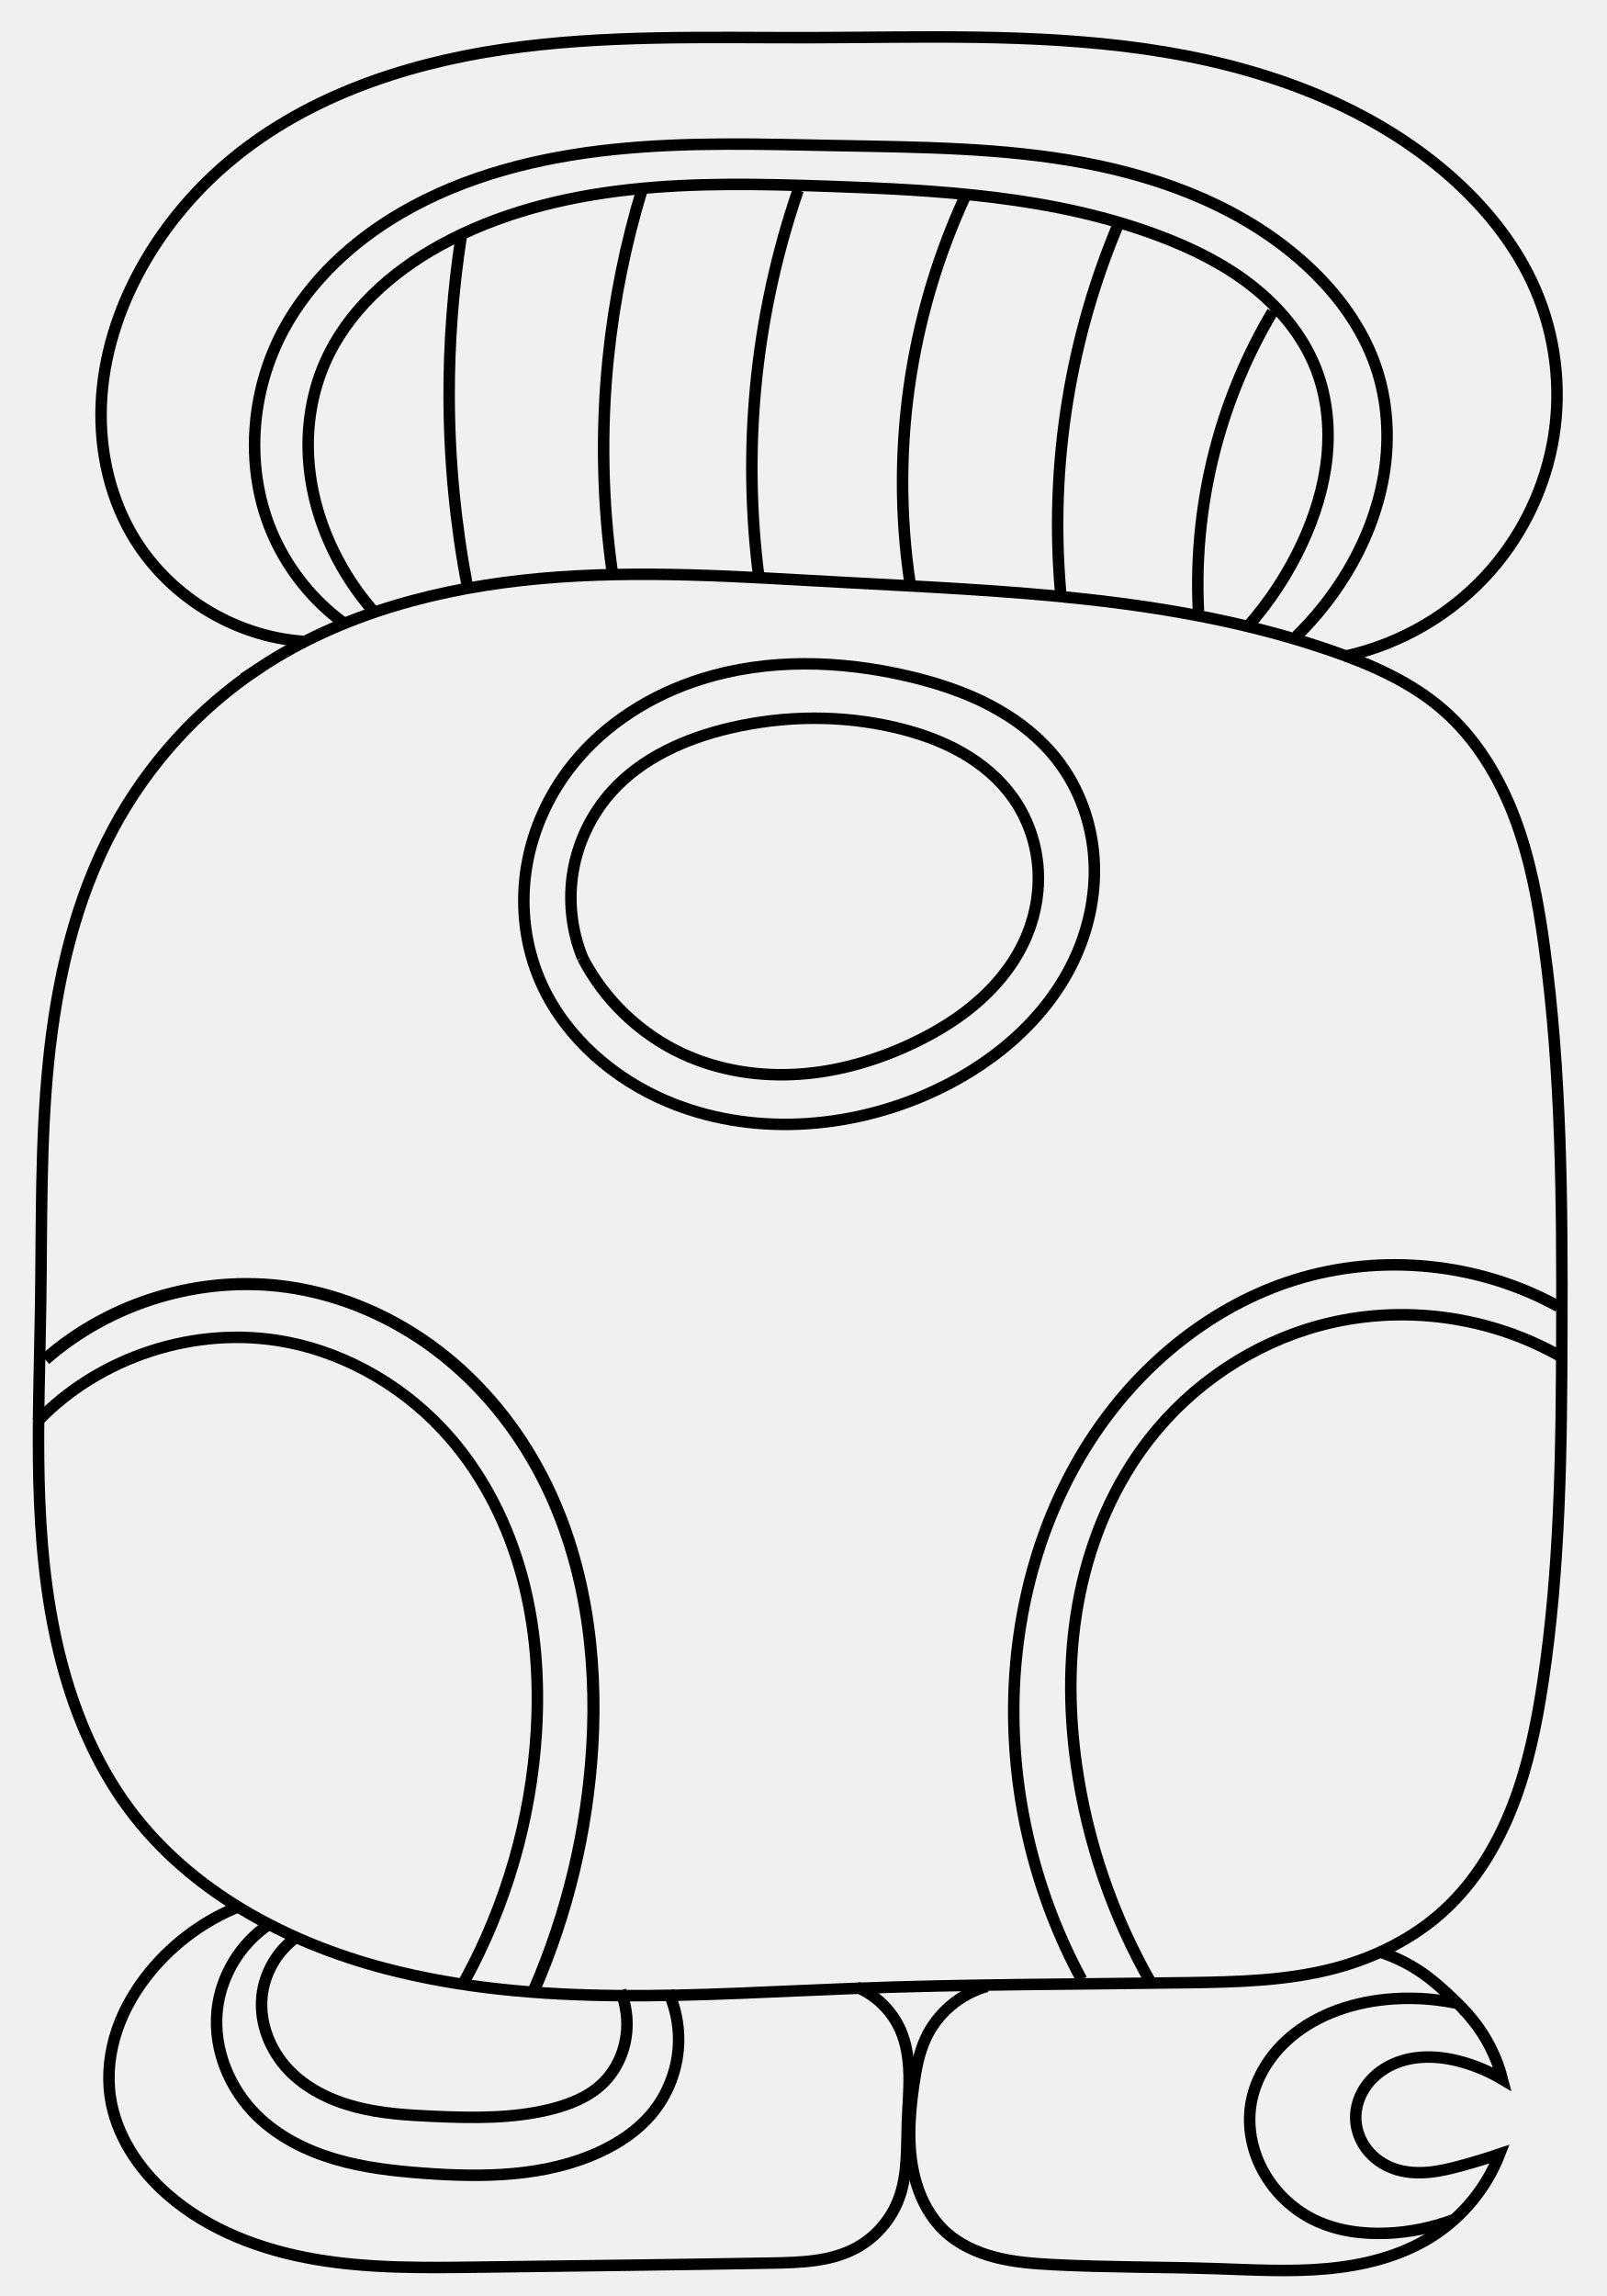
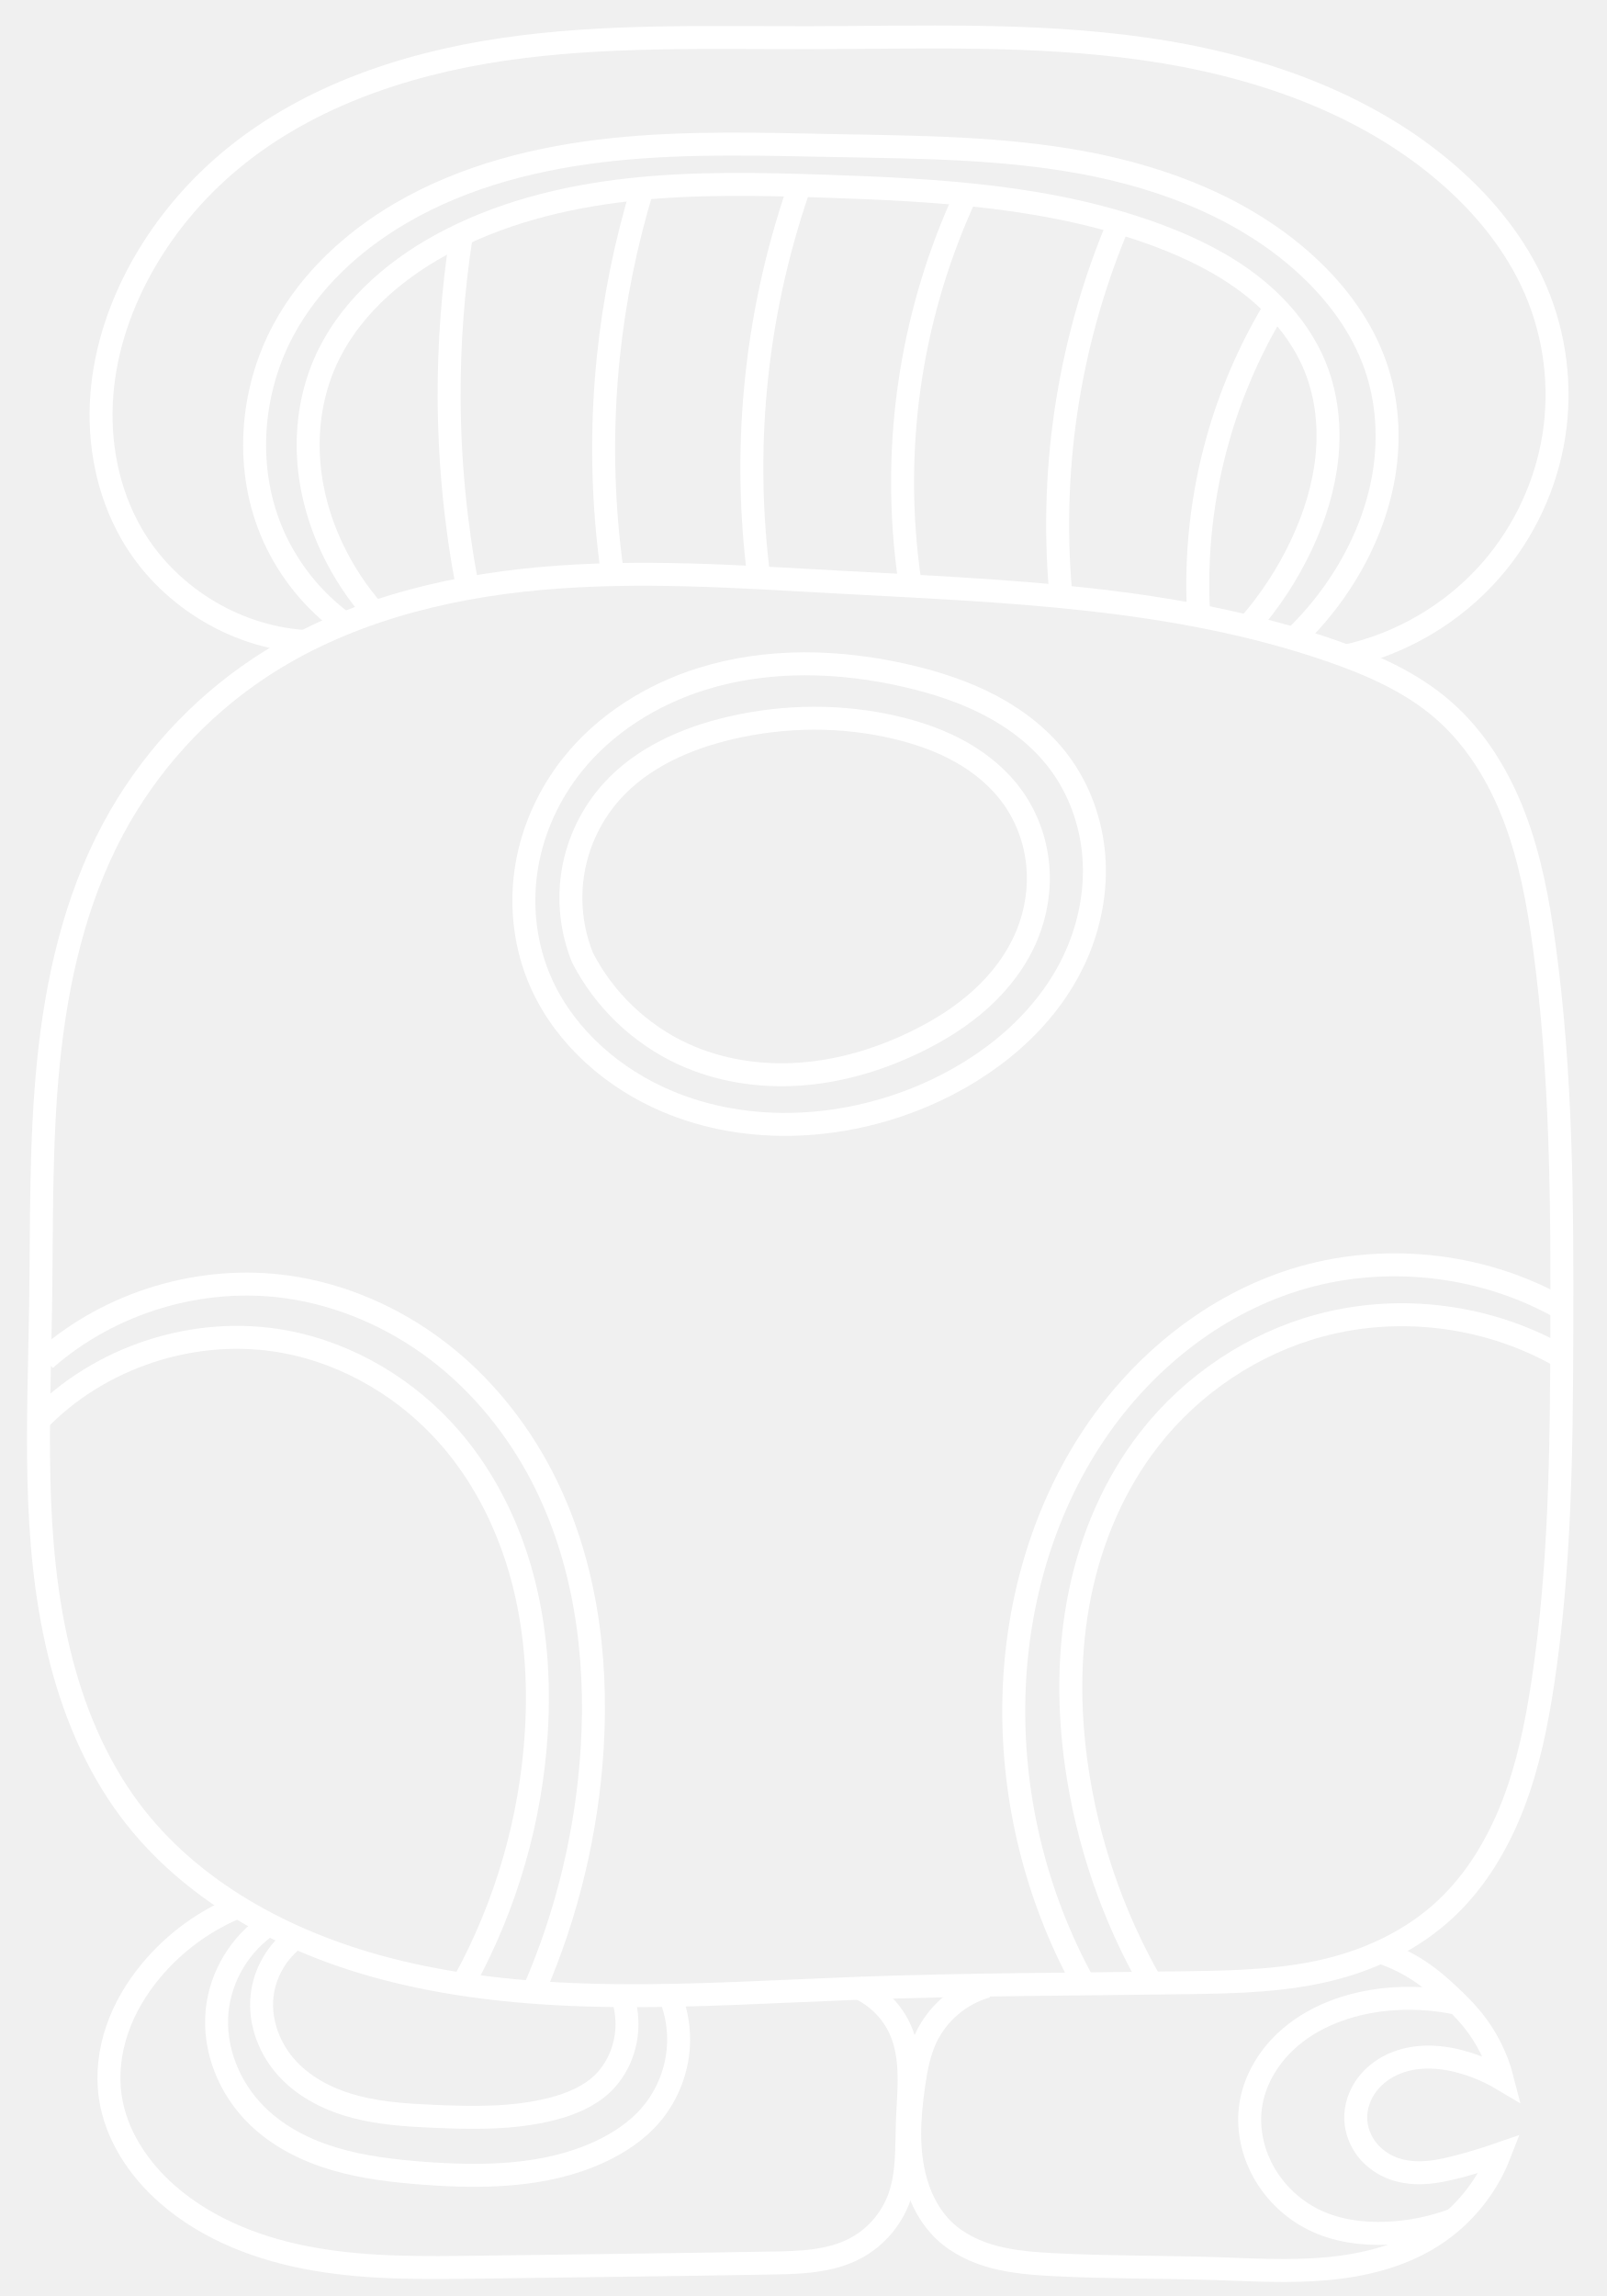
- <svg xmlns="http://www.w3.org/2000/svg" width="140" height="200" viewBox="0 0 140 200" id="svg7282" version="1.1">
-   <defs id="defs7284">
-     </defs>
-   <g id="layer1" transform="translate(0,-852.3622)">
-     <path style="fill:none;fill-rule:evenodd;stroke:#000000;stroke-width:1;stroke-linecap:butt;stroke-linejoin:miter;stroke-opacity:1" d="m 22.581,910.564 c 7.22,-4.797 15.887,-7.037 24.521,-7.81 8.633,-0.773 17.322,-0.159 25.977,0.315 14.469,0.793 29.21,1.241 42.905,5.98 3.489,1.208 6.944,2.724 9.731,5.147 2.877,2.501 4.909,5.868 6.255,9.435 1.346,3.567 2.04,7.345 2.558,11.122 1.526,11.134 1.572,22.413 1.538,33.652 -0.031,10.211 -0.129,20.462 -1.659,30.558 -0.548,3.615 -1.284,7.222 -2.603,10.632 -1.319,3.41 -3.247,6.63 -5.929,9.114 -2.665,2.469 -6.01,4.143 -9.52,5.082 -4.189,1.121 -8.574,1.219 -12.909,1.281 -9.663,0.139 -19.33,0.132 -28.987,0.495 -13.698,0.514 -27.661,1.742 -40.919,-1.74 -8.627,-2.266 -16.961,-6.72 -22.281,-13.88 -2.997,-4.034 -4.936,-8.783 -6.117,-13.667 -2.376,-9.826 -1.753,-20.087 -1.602,-30.196 0.106,-7.074 -0.026,-14.166 0.683,-21.205 0.71,-7.039 2.296,-14.084 5.638,-20.319 3.008,-5.614 7.417,-10.472 12.722,-13.996 z" id="path4462-4-4-5-5-1" />
-     <path style="fill:none;fill-rule:evenodd;stroke:#000000;stroke-width:1;stroke-linecap:butt;stroke-linejoin:miter;stroke-opacity:1" d="m 26.379,908.226 c -6.098,-0.443 -11.877,-4.072 -14.923,-9.374 -2.076,-3.614 -2.9,-7.888 -2.59,-12.044 0.31,-4.156 1.722,-8.193 3.832,-11.788 1.8,-3.066 4.107,-5.831 6.784,-8.171 6.708,-5.865 15.505,-8.884 24.32,-10.183 8.816,-1.299 17.775,-1.008 26.686,-1.023 9.733,-0.016 19.517,-0.396 29.154,0.967 9.637,1.363 19.268,4.617 26.598,11.02 3.172,2.771 5.885,6.131 7.546,10.001 1.707,3.976 2.257,8.439 1.58,12.713 -0.678,4.274 -2.579,8.345 -5.413,11.615 -3.32,3.832 -7.916,6.539 -12.877,7.585" id="path5245-8-7" />
-     <path style="fill:none;fill-rule:evenodd;stroke:#000000;stroke-width:1;stroke-linecap:butt;stroke-linejoin:miter;stroke-opacity:1" d="m 32.567,905.646 c -1.426,-1.623 -2.628,-3.441 -3.562,-5.389 -1.212,-2.525 -1.973,-5.277 -2.129,-8.074 -0.156,-2.797 0.301,-5.637 1.419,-8.206 1.946,-4.471 5.789,-7.902 10.061,-10.253 5.037,-2.771 10.725,-4.201 16.439,-4.835 5.714,-0.634 11.483,-0.499 17.228,-0.305 9.791,0.332 19.761,0.872 28.933,4.315 2.876,1.08 5.669,2.451 8.087,4.346 2.418,1.895 4.456,4.339 5.584,7.196 0.963,2.439 1.24,5.121 0.975,7.73 -0.264,2.608 -1.058,5.147 -2.162,7.525 -1.219,2.625 -2.82,5.072 -4.737,7.241" id="path5245-4-38-6" />
-     <path style="fill:none;fill-rule:evenodd;stroke:#000000;stroke-width:1;stroke-linecap:butt;stroke-linejoin:miter;stroke-opacity:1" d="m 29.885,906.587 c -2.596,-1.916 -4.69,-4.507 -6.02,-7.447 -2.578,-5.7 -2.123,-12.59 0.858,-18.09 2.309,-4.26 6.002,-7.672 10.185,-10.116 5.605,-3.275 12.058,-4.876 18.515,-5.551 6.457,-0.675 12.969,-0.462 19.46,-0.338 7.222,0.139 14.49,0.172 21.589,1.506 7.099,1.333 14.107,4.067 19.413,8.968 2.616,2.417 4.798,5.37 5.961,8.737 1.035,2.996 1.235,6.257 0.728,9.386 -0.508,3.129 -1.711,6.128 -3.375,8.826 -1.193,1.934 -2.624,3.722 -4.25,5.311" id="path5245-4-3-1-2" />
-     <path style="fill:none;fill-rule:evenodd;stroke:#000000;stroke-width:1px;stroke-linecap:butt;stroke-linejoin:miter;stroke-opacity:1" d="m 40.72,903.474 c -1.034,-5.416 -1.567,-10.927 -1.591,-16.44 -0.02,-4.732 0.335,-9.466 1.061,-14.142" id="path3929" />
-     <path style="fill:none;fill-rule:evenodd;stroke:#000000;stroke-width:1px;stroke-linecap:butt;stroke-linejoin:miter;stroke-opacity:1" d="m 53.345,902.265 c -0.872,-6.201 -0.991,-12.508 -0.354,-18.738 0.515,-5.032 1.523,-10.013 3.005,-14.849" id="path3929-9" />
-     <path style="fill:none;fill-rule:evenodd;stroke:#000000;stroke-width:1px;stroke-linecap:butt;stroke-linejoin:miter;stroke-opacity:1" d="m 66.096,902.517 c -0.69,-5.42 -0.781,-10.917 -0.271,-16.357 0.549,-5.861 1.795,-11.656 3.703,-17.224" id="path3929-8" />
-     <path style="fill:none;fill-rule:evenodd;stroke:#000000;stroke-width:1px;stroke-linecap:butt;stroke-linejoin:miter;stroke-opacity:1" d="m 79.293,903.235 c -0.914,-6.061 -0.884,-12.263 0.088,-18.314 0.863,-5.374 2.468,-10.629 4.755,-15.569" id="path3929-2" />
-     <path style="fill:none;fill-rule:evenodd;stroke:#000000;stroke-width:1px;stroke-linecap:butt;stroke-linejoin:miter;stroke-opacity:1" d="m 104.408,905.596 c -0.253,-5.026 0.316,-10.093 1.679,-14.938 1.097,-3.899 2.706,-7.654 4.773,-11.137" id="path3929-7" />
-     <path style="fill:none;fill-rule:evenodd;stroke:#000000;stroke-width:1px;stroke-linecap:butt;stroke-linejoin:miter;stroke-opacity:1" d="m 92.399,903.948 c -0.49,-5.576 -0.282,-11.213 0.619,-16.738 0.871,-5.341 2.388,-10.577 4.508,-15.556" id="path3929-1" />
-     <path style="fill:none;fill-rule:evenodd;stroke:#000000;stroke-width:1px;stroke-linecap:butt;stroke-linejoin:miter;stroke-opacity:1" d="m 3.192,976.254 c 5.437,-5.729 13.852,-8.461 21.617,-7.019 5.612,1.042 10.78,4.153 14.496,8.485 2.95,3.439 4.999,7.606 6.181,11.98 1.182,4.374 1.514,8.953 1.244,13.476 -0.454,7.621 -2.622,15.135 -6.297,21.828" id="path3983" />
-     <path style="fill:none;fill-rule:evenodd;stroke:#000000;stroke-width:1px;stroke-linecap:butt;stroke-linejoin:miter;stroke-opacity:1" d="m 136.188,970.651 c -6.323,-3.696 -14.143,-4.738 -21.213,-2.828 -5.844,1.578 -11.128,5.125 -14.849,9.9 -3.051,3.915 -5.049,8.604 -6.043,13.467 -0.994,4.863 -1.005,9.9 -0.321,14.817 0.935,6.718 3.168,13.252 6.541,19.136" id="path3983-4" />
-     <path style="fill:none;fill-rule:evenodd;stroke:#000000;stroke-width:1;stroke-linecap:butt;stroke-linejoin:miter;stroke-opacity:1" d="m 50.751,935.787 c 1.881,3.665 5.02,6.671 8.763,8.391 3.153,1.449 6.69,1.989 10.151,1.749 3.461,-0.24 6.848,-1.243 9.976,-2.743 2.095,-1.005 4.092,-2.24 5.812,-3.802 1.72,-1.562 3.158,-3.46 4.036,-5.611 0.789,-1.932 1.116,-4.055 0.911,-6.131 -0.205,-2.077 -0.946,-4.102 -2.155,-5.802 -1.163,-1.635 -2.74,-2.952 -4.485,-3.942 -1.745,-0.989 -3.658,-1.66 -5.609,-2.129 -4.754,-1.144 -9.775,-1.102 -14.536,0.01 -3.866,0.903 -7.68,2.587 -10.333,5.539 -1.725,1.919 -2.897,4.33 -3.342,6.872 -0.445,2.542 -0.16,5.208 0.811,7.599 l 0,3e-5 z" id="path4005" />
-     <path style="fill:none;fill-rule:evenodd;stroke:#000000;stroke-width:1;stroke-linecap:butt;stroke-linejoin:miter;stroke-opacity:1" d="m 46.855,937.302 c 1.871,4.737 5.846,8.476 10.46,10.633 7.211,3.371 15.861,2.988 23.18,-0.139 5.637,-2.409 10.728,-6.556 13.232,-12.152 1.213,-2.71 1.791,-5.715 1.567,-8.675 -0.225,-2.96 -1.264,-5.869 -3.052,-8.239 -1.552,-2.058 -3.635,-3.682 -5.914,-4.888 -2.278,-1.206 -4.753,-2.008 -7.264,-2.593 -5.884,-1.37 -12.142,-1.551 -17.91,0.249 -4.368,1.363 -8.422,3.893 -11.279,7.467 -2.026,2.534 -3.428,5.574 -3.977,8.771 -0.549,3.198 -0.236,6.548 0.956,9.565 z" id="path4005-8" />
-     <path style="fill:none;fill-rule:evenodd;stroke:#000000;stroke-width:1.057px;stroke-linecap:butt;stroke-linejoin:miter;stroke-opacity:1" d="m 3.936,970.775 c 5.699,-5.014 13.638,-7.38 21.152,-6.303 4.732,0.678 9.25,2.662 13.05,5.563 3.8,2.901 6.884,6.703 9.082,10.948 3.723,7.191 4.866,15.514 4.375,23.596 -0.44,7.24 -2.15,14.402 -5.03,21.059" id="path3983-8" />
-     <path style="fill:none;fill-rule:evenodd;stroke:#000000;stroke-width:1;stroke-linecap:butt;stroke-linejoin:miter;stroke-opacity:1" d="m 135.752,966.161 c -6.931,-3.821 -15.437,-4.672 -22.988,-2.3 -7.093,2.228 -13.194,7.173 -17.36,13.332 -4.688,6.93 -6.997,15.342 -7.086,23.708 -0.089,8.297 1.968,16.608 5.916,23.906" id="path3983-4-6" />
-     <path style="fill:none;fill-rule:evenodd;stroke:#000000;stroke-width:1px;stroke-linecap:butt;stroke-linejoin:miter;stroke-opacity:1" d="m 20.946,1018.382 c -3.02,1.19 -5.732,3.155 -7.804,5.654 -1.262,1.522 -2.292,3.247 -2.933,5.117 -0.641,1.87 -0.885,3.887 -0.603,5.844 0.478,3.309 2.439,6.277 4.95,8.485 3.584,3.153 8.236,4.888 12.941,5.691 4.705,0.803 9.51,0.736 14.283,0.673 8.485,-0.112 16.971,-0.203 25.456,-0.353 2.515,-0.045 5.141,-0.122 7.354,-1.319 1.718,-0.929 3.068,-2.51 3.737,-4.346 0.766,-2.103 0.643,-4.407 0.723,-6.644 0.048,-1.347 0.174,-2.693 0.148,-4.04 -0.026,-1.348 -0.209,-2.712 -0.75,-3.947 -0.731,-1.669 -2.122,-3.038 -3.803,-3.741" id="path4063" />
-     <path style="fill:none;fill-rule:evenodd;stroke:#000000;stroke-width:1;stroke-linecap:butt;stroke-linejoin:miter;stroke-opacity:1" d="m 25.841,1021.086 c -1.68,1.192 -2.809,3.13 -3.018,5.179 -0.236,2.313 0.69,4.673 2.284,6.366 1.563,1.661 3.7,2.695 5.907,3.268 2.207,0.573 4.501,0.714 6.779,0.814 3.431,0.15 6.916,0.205 10.246,-0.636 1.621,-0.41 3.23,-1.056 4.44,-2.21 1.292,-1.232 2.036,-2.993 2.131,-4.775 0.061,-1.127 -0.128,-2.267 -0.548,-3.315" id="path4063-7" />
-     <path style="fill:none;fill-rule:evenodd;stroke:#000000;stroke-width:1;stroke-linecap:butt;stroke-linejoin:miter;stroke-opacity:1" d="m 23.458,1019.977 c -2.528,1.676 -4.244,4.523 -4.544,7.542 -0.333,3.348 1.064,6.767 3.464,9.124 1.866,1.833 4.276,3.046 6.784,3.789 2.508,0.744 5.126,1.041 7.735,1.234 5.194,0.384 10.612,0.328 15.34,-1.855 1.68,-0.776 3.259,-1.826 4.463,-3.231 1.531,-1.787 2.403,-4.126 2.421,-6.479 0.011,-1.467 -0.302,-2.936 -0.91,-4.272" id="path4063-7-3" />
-     <path style="fill:none;fill-rule:evenodd;stroke:#000000;stroke-width:1;stroke-linecap:butt;stroke-linejoin:miter;stroke-opacity:1" d="m 85.971,1025.393 c -2.305,0.639 -4.298,2.326 -5.31,4.494 -0.602,1.29 -0.862,2.711 -1.064,4.121 -0.405,2.825 -0.59,5.755 0.22,8.492 0.461,1.556 1.254,3.035 2.428,4.157 1.228,1.173 2.822,1.91 4.467,2.334 1.645,0.424 3.35,0.552 5.046,0.64 4.667,0.242 9.343,0.194 14.014,0.344 3.258,0.104 6.525,0.305 9.771,0.016 3.247,-0.288 6.509,-1.093 9.256,-2.847 2.64,-1.686 4.721,-4.23 5.85,-7.151 -1.069,0.362 -2.149,0.693 -3.238,0.992 -0.979,0.268 -1.97,0.512 -2.981,0.602 -1.011,0.09 -2.049,0.022 -3.005,-0.319 -0.907,-0.323 -1.728,-0.893 -2.323,-1.65 -0.595,-0.757 -0.957,-1.699 -0.99,-2.661 -0.038,-1.079 0.34,-2.157 0.991,-3.019 0.651,-0.861 1.566,-1.509 2.573,-1.901 1.88,-0.732 4.009,-0.57 5.942,0.01 1.145,0.343 2.247,0.828 3.273,1.44 -0.482,-1.888 -1.376,-3.67 -2.601,-5.186 -0.657,-0.814 -1.406,-1.549 -2.175,-2.258 -0.619,-0.571 -1.253,-1.128 -1.933,-1.625 -1.191,-0.869 -2.521,-1.549 -3.923,-2.005" id="path5175-3-6" />
-     <path style="fill:none;fill-rule:evenodd;stroke:#000000;stroke-width:1px;stroke-linecap:butt;stroke-linejoin:miter;stroke-opacity:1" d="m 126.81,1026.842 c -1.999,-0.409 -4.061,-0.514 -6.091,-0.31 -3.213,0.323 -6.422,1.476 -8.762,3.701 -1.554,1.478 -2.693,3.435 -3.001,5.558 -0.261,1.8 0.084,3.669 0.884,5.303 0.972,1.986 2.616,3.635 4.598,4.614 1.982,0.979 4.244,1.284 6.452,1.184 1.98,-0.09 3.946,-0.495 5.8,-1.196" id="path4121" />
+ <svg xmlns="http://www.w3.org/2000/svg" width="100%" height="100%" viewBox="0 0 140 200" version="1.1" xml:space="preserve" style="fill-rule:evenodd;clip-rule:evenodd;">
+   <g id="Calque-1" transform="matrix(1,0,0,1,0,-852.362)">
+     <path id="path4462-4-4-5-5-1" d="M22.581,910.564C29.8,905.768 38.468,903.528 47.101,902.754C55.735,901.981 64.424,902.595 73.078,903.069C87.548,903.863 102.289,904.31 115.983,909.049C119.472,910.257 122.927,911.773 125.714,914.196C128.591,916.697 130.623,920.064 131.969,923.631C133.315,927.197 134.009,930.976 134.527,934.753C136.053,945.887 136.099,957.166 136.065,968.405C136.033,978.615 135.935,988.867 134.406,998.962C133.858,1002.58 133.122,1006.18 131.802,1009.59C130.483,1013 128.555,1016.22 125.873,1018.71C123.208,1021.18 119.863,1022.85 116.353,1023.79C112.165,1024.91 107.779,1025.01 103.444,1025.07C93.781,1025.21 84.114,1025.2 74.457,1025.57C60.759,1026.08 46.796,1027.31 33.538,1023.83C24.911,1021.56 16.576,1017.11 11.257,1009.95C8.26,1005.91 6.321,1001.16 5.14,996.28C2.765,986.454 3.387,976.193 3.538,966.084C3.644,959.011 3.512,951.919 4.221,944.88C4.931,937.841 6.518,930.796 9.859,924.561C12.867,918.947 17.276,914.089 22.581,910.564Z" style="fill:none;stroke:white;stroke-width:2px;" />
+     <path id="path5245-8-7" d="M26.379,908.226C20.281,907.784 14.502,904.154 11.456,898.852C9.38,895.239 8.556,890.965 8.867,886.809C9.177,882.652 10.589,878.615 12.699,875.021C14.498,871.955 16.806,869.19 19.482,866.85C26.191,860.985 34.987,857.966 43.803,856.667C52.618,855.369 61.578,855.659 70.489,855.644C80.222,855.628 90.006,855.248 99.643,856.611C109.28,857.975 118.911,861.229 126.241,867.632C129.412,870.403 132.125,873.763 133.787,877.633C135.493,881.609 136.044,886.072 135.366,890.346C134.689,894.62 132.787,898.691 129.953,901.961C126.633,905.793 122.037,908.5 117.076,909.547" style="fill:none;stroke:white;stroke-width:2px;" />
+     <path id="path5245-4-38-6" d="M32.567,905.646C31.141,904.023 29.939,902.205 29.004,900.257C27.792,897.732 27.031,894.98 26.875,892.183C26.719,889.387 27.176,886.546 28.294,883.978C30.24,879.507 34.083,876.075 38.355,873.725C43.392,870.954 49.08,869.524 54.794,868.889C60.508,868.255 66.277,868.39 72.022,868.585C81.813,868.917 91.783,869.457 100.955,872.9C103.831,873.98 106.623,875.351 109.042,877.246C111.46,879.14 113.498,881.584 114.626,884.442C115.588,886.881 115.865,889.563 115.601,892.172C115.337,894.78 114.543,897.318 113.439,899.696C112.221,902.321 110.62,904.769 108.703,906.937" style="fill:none;stroke:white;stroke-width:2px;" />
+     <path id="path5245-4-3-1-2" d="M29.885,906.587C27.289,904.671 25.195,902.08 23.866,899.14C21.288,893.44 21.743,886.55 24.724,881.05C27.033,876.79 30.725,873.378 34.909,870.934C40.514,867.658 46.967,866.058 53.424,865.383C59.881,864.708 66.393,864.92 72.884,865.045C80.105,865.184 87.374,865.217 94.473,866.551C101.571,867.884 108.58,870.618 113.886,875.519C116.502,877.935 118.684,880.889 119.847,884.256C120.882,887.252 121.082,890.512 120.575,893.641C120.067,896.771 118.864,899.769 117.2,902.468C116.007,904.402 114.576,906.19 112.95,907.778" style="fill:none;stroke:white;stroke-width:2px;" />
+     <path id="path3929" d="M40.72,903.474C39.686,898.059 39.152,892.547 39.129,887.034C39.108,882.302 39.463,877.568 40.189,872.892" style="fill:none;stroke:white;stroke-width:2px;" />
+     <path id="path3929-9" d="M53.345,902.265C52.473,896.063 52.354,889.756 52.992,883.526C53.507,878.494 54.515,873.513 55.997,868.677" style="fill:none;stroke:white;stroke-width:2px;" />
+     <path id="path3929-8" d="M66.096,902.517C65.407,897.097 65.315,891.6 65.825,886.16C66.373,880.299 67.619,874.504 69.528,868.936" style="fill:none;stroke:white;stroke-width:2px;" />
+     <path id="path3929-2" d="M79.293,903.235C78.38,897.174 78.41,890.972 79.382,884.921C80.245,879.546 81.85,874.292 84.137,869.352" style="fill:none;stroke:white;stroke-width:2px;" />
+     <path id="path3929-7" d="M104.408,905.596C104.154,900.569 104.724,895.502 106.087,890.658C107.184,886.759 108.793,883.004 110.86,879.521" style="fill:none;stroke:white;stroke-width:2px;" />
+     <path id="path3929-1" d="M92.399,903.948C91.909,898.372 92.117,892.735 93.018,887.211C93.888,881.869 95.405,876.634 97.526,871.654" style="fill:none;stroke:white;stroke-width:2px;" />
+     <path id="path3983" d="M3.192,976.254C8.629,970.526 17.044,967.793 24.81,969.235C30.421,970.277 35.589,973.388 39.305,977.72C42.255,981.159 44.304,985.326 45.486,989.7C46.668,994.074 47,998.653 46.73,1003.18C46.276,1010.8 44.108,1018.31 40.433,1025" style="fill:none;stroke:white;stroke-width:2px;" />
+     <path id="path3983-4" d="M136.188,970.651C129.864,966.956 122.045,965.913 114.974,967.823C109.131,969.401 103.846,972.948 100.125,977.722C97.074,981.638 95.077,986.326 94.082,991.189C93.088,996.053 93.077,1001.09 93.761,1006.01C94.696,1012.72 96.929,1019.26 100.302,1025.14" style="fill:none;stroke:white;stroke-width:2px;" />
+     <path id="path4005" d="M50.751,935.787C52.632,939.452 55.77,942.457 59.514,944.178C62.666,945.627 66.203,946.167 69.664,945.927C73.126,945.688 76.513,944.685 79.641,943.184C81.735,942.179 83.733,940.944 85.452,939.382C87.172,937.82 88.61,935.921 89.489,933.771C90.278,931.839 90.605,929.716 90.399,927.64C90.194,925.563 89.454,923.538 88.245,921.837C87.082,920.202 85.505,918.885 83.759,917.895C82.014,916.906 80.101,916.236 78.151,915.766C73.397,914.622 68.376,914.664 63.615,915.776C59.749,916.68 55.935,918.363 53.281,921.316C51.556,923.235 50.384,925.646 49.94,928.188C49.495,930.73 49.779,933.396 50.751,935.787L50.751,935.787Z" style="fill:none;stroke:white;stroke-width:2px;" />
+     <path id="path4005-8" d="M46.855,937.302C48.726,942.039 52.702,945.779 57.315,947.935C64.526,951.306 73.176,950.923 80.496,947.796C86.133,945.387 91.224,941.24 93.728,935.644C94.94,932.934 95.519,929.929 95.295,926.969C95.07,924.009 94.03,921.1 92.243,918.73C90.69,916.672 88.607,915.048 86.329,913.842C84.05,912.636 81.576,911.834 79.065,911.249C73.181,909.879 66.923,909.698 61.155,911.498C56.787,912.861 52.733,915.391 49.876,918.965C47.851,921.5 46.449,924.539 45.9,927.737C45.351,930.935 45.664,934.285 46.855,937.302Z" style="fill:none;stroke:white;stroke-width:2px;" />
+     <path id="path3983-8" d="M3.936,970.775C9.635,965.761 17.574,963.395 25.088,964.472C29.82,965.151 34.338,967.135 38.138,970.035C41.937,972.936 45.022,976.739 47.22,980.984C50.943,988.174 52.086,996.497 51.595,1004.58C51.156,1011.82 49.445,1018.98 46.565,1025.64" style="fill:none;stroke:white;stroke-width:2px;" />
+     <path id="path3983-4-6" d="M135.752,966.161C128.821,962.34 120.315,961.489 112.764,963.86C105.671,966.089 99.571,971.034 95.405,977.192C90.717,984.122 88.408,992.534 88.318,1000.9C88.23,1009.2 90.286,1017.51 94.234,1024.81" style="fill:none;stroke:white;stroke-width:2px;" />
+     <path id="path4063" d="M20.946,1018.38C17.926,1019.57 15.214,1021.54 13.142,1024.04C11.881,1025.56 10.85,1027.28 10.209,1029.15C9.569,1031.02 9.325,1033.04 9.607,1035C10.084,1038.31 12.046,1041.27 14.557,1043.48C18.14,1046.63 22.792,1048.37 27.498,1049.17C32.203,1049.98 37.007,1049.91 41.78,1049.85C50.266,1049.73 58.751,1049.64 67.236,1049.49C69.752,1049.45 72.377,1049.37 74.59,1048.17C76.308,1047.24 77.658,1045.66 78.327,1043.83C79.093,1041.72 78.97,1039.42 79.05,1037.18C79.098,1035.84 79.223,1034.49 79.198,1033.14C79.172,1031.8 78.989,1030.43 78.448,1029.2C77.717,1027.53 76.326,1026.16 74.646,1025.45" style="fill:none;stroke:white;stroke-width:2px;" />
+     <path id="path4063-7" d="M25.841,1021.09C24.162,1022.28 23.033,1024.22 22.824,1026.27C22.588,1028.58 23.514,1030.94 25.108,1032.63C26.671,1034.29 28.808,1035.33 31.015,1035.9C33.222,1036.47 35.516,1036.61 37.794,1036.71C41.225,1036.86 44.71,1036.92 48.04,1036.08C49.661,1035.67 51.271,1035.02 52.48,1033.87C53.772,1032.63 54.516,1030.87 54.611,1029.09C54.672,1027.96 54.484,1026.82 54.064,1025.78" style="fill:none;stroke:white;stroke-width:2px;" />
+     <path id="path4063-7-3" d="M23.458,1019.98C20.93,1021.65 19.215,1024.5 18.915,1027.52C18.582,1030.87 19.978,1034.29 22.378,1036.64C24.245,1038.48 26.654,1039.69 29.162,1040.43C31.671,1041.17 34.289,1041.47 36.898,1041.67C42.091,1042.05 47.51,1041.99 52.238,1039.81C53.918,1039.03 55.496,1037.99 56.701,1036.58C58.232,1034.79 59.103,1032.45 59.121,1030.1C59.133,1028.63 58.82,1027.16 58.212,1025.83" style="fill:none;stroke:white;stroke-width:2px;" />
+     <path id="path5175-3-6" d="M85.971,1025.39C83.666,1026.03 81.673,1027.72 80.661,1029.89C80.059,1031.18 79.799,1032.6 79.597,1034.01C79.193,1036.83 79.007,1039.76 79.818,1042.5C80.278,1044.06 81.072,1045.54 82.245,1046.66C83.473,1047.83 85.067,1048.57 86.712,1048.99C88.357,1049.41 90.062,1049.54 91.758,1049.63C96.425,1049.87 101.101,1049.83 105.772,1049.97C109.03,1050.08 112.297,1050.28 115.543,1049.99C118.79,1049.7 122.052,1048.9 124.799,1047.14C127.439,1045.46 129.52,1042.91 130.65,1039.99C129.58,1040.36 128.5,1040.69 127.411,1040.99C126.432,1041.25 125.441,1041.5 124.43,1041.59C123.419,1041.68 122.382,1041.61 121.425,1041.27C120.519,1040.94 119.697,1040.37 119.103,1039.62C118.508,1038.86 118.146,1037.92 118.112,1036.96C118.075,1035.88 118.452,1034.8 119.104,1033.94C119.755,1033.08 120.67,1032.43 121.676,1032.04C123.556,1031.31 125.685,1031.47 127.618,1032.05C128.762,1032.39 129.865,1032.88 130.891,1033.49C130.409,1031.6 129.515,1029.82 128.291,1028.3C127.633,1027.49 126.884,1026.75 126.116,1026.04C125.497,1025.47 124.863,1024.91 124.183,1024.42C122.992,1023.55 121.662,1022.87 120.26,1022.41" style="fill:none;stroke:white;stroke-width:2px;" />
+     <path id="path4121" d="M126.81,1026.84C124.81,1026.43 122.749,1026.33 120.718,1026.53C117.505,1026.86 114.296,1028.01 111.956,1030.23C110.402,1031.71 109.263,1033.67 108.955,1035.79C108.695,1037.59 109.04,1039.46 109.839,1041.1C110.811,1043.08 112.455,1044.73 114.437,1045.71C116.419,1046.69 118.682,1046.99 120.89,1046.89C122.87,1046.8 124.835,1046.4 126.69,1045.7" style="fill:none;stroke:white;stroke-width:2px;" />
  </g>
</svg>
